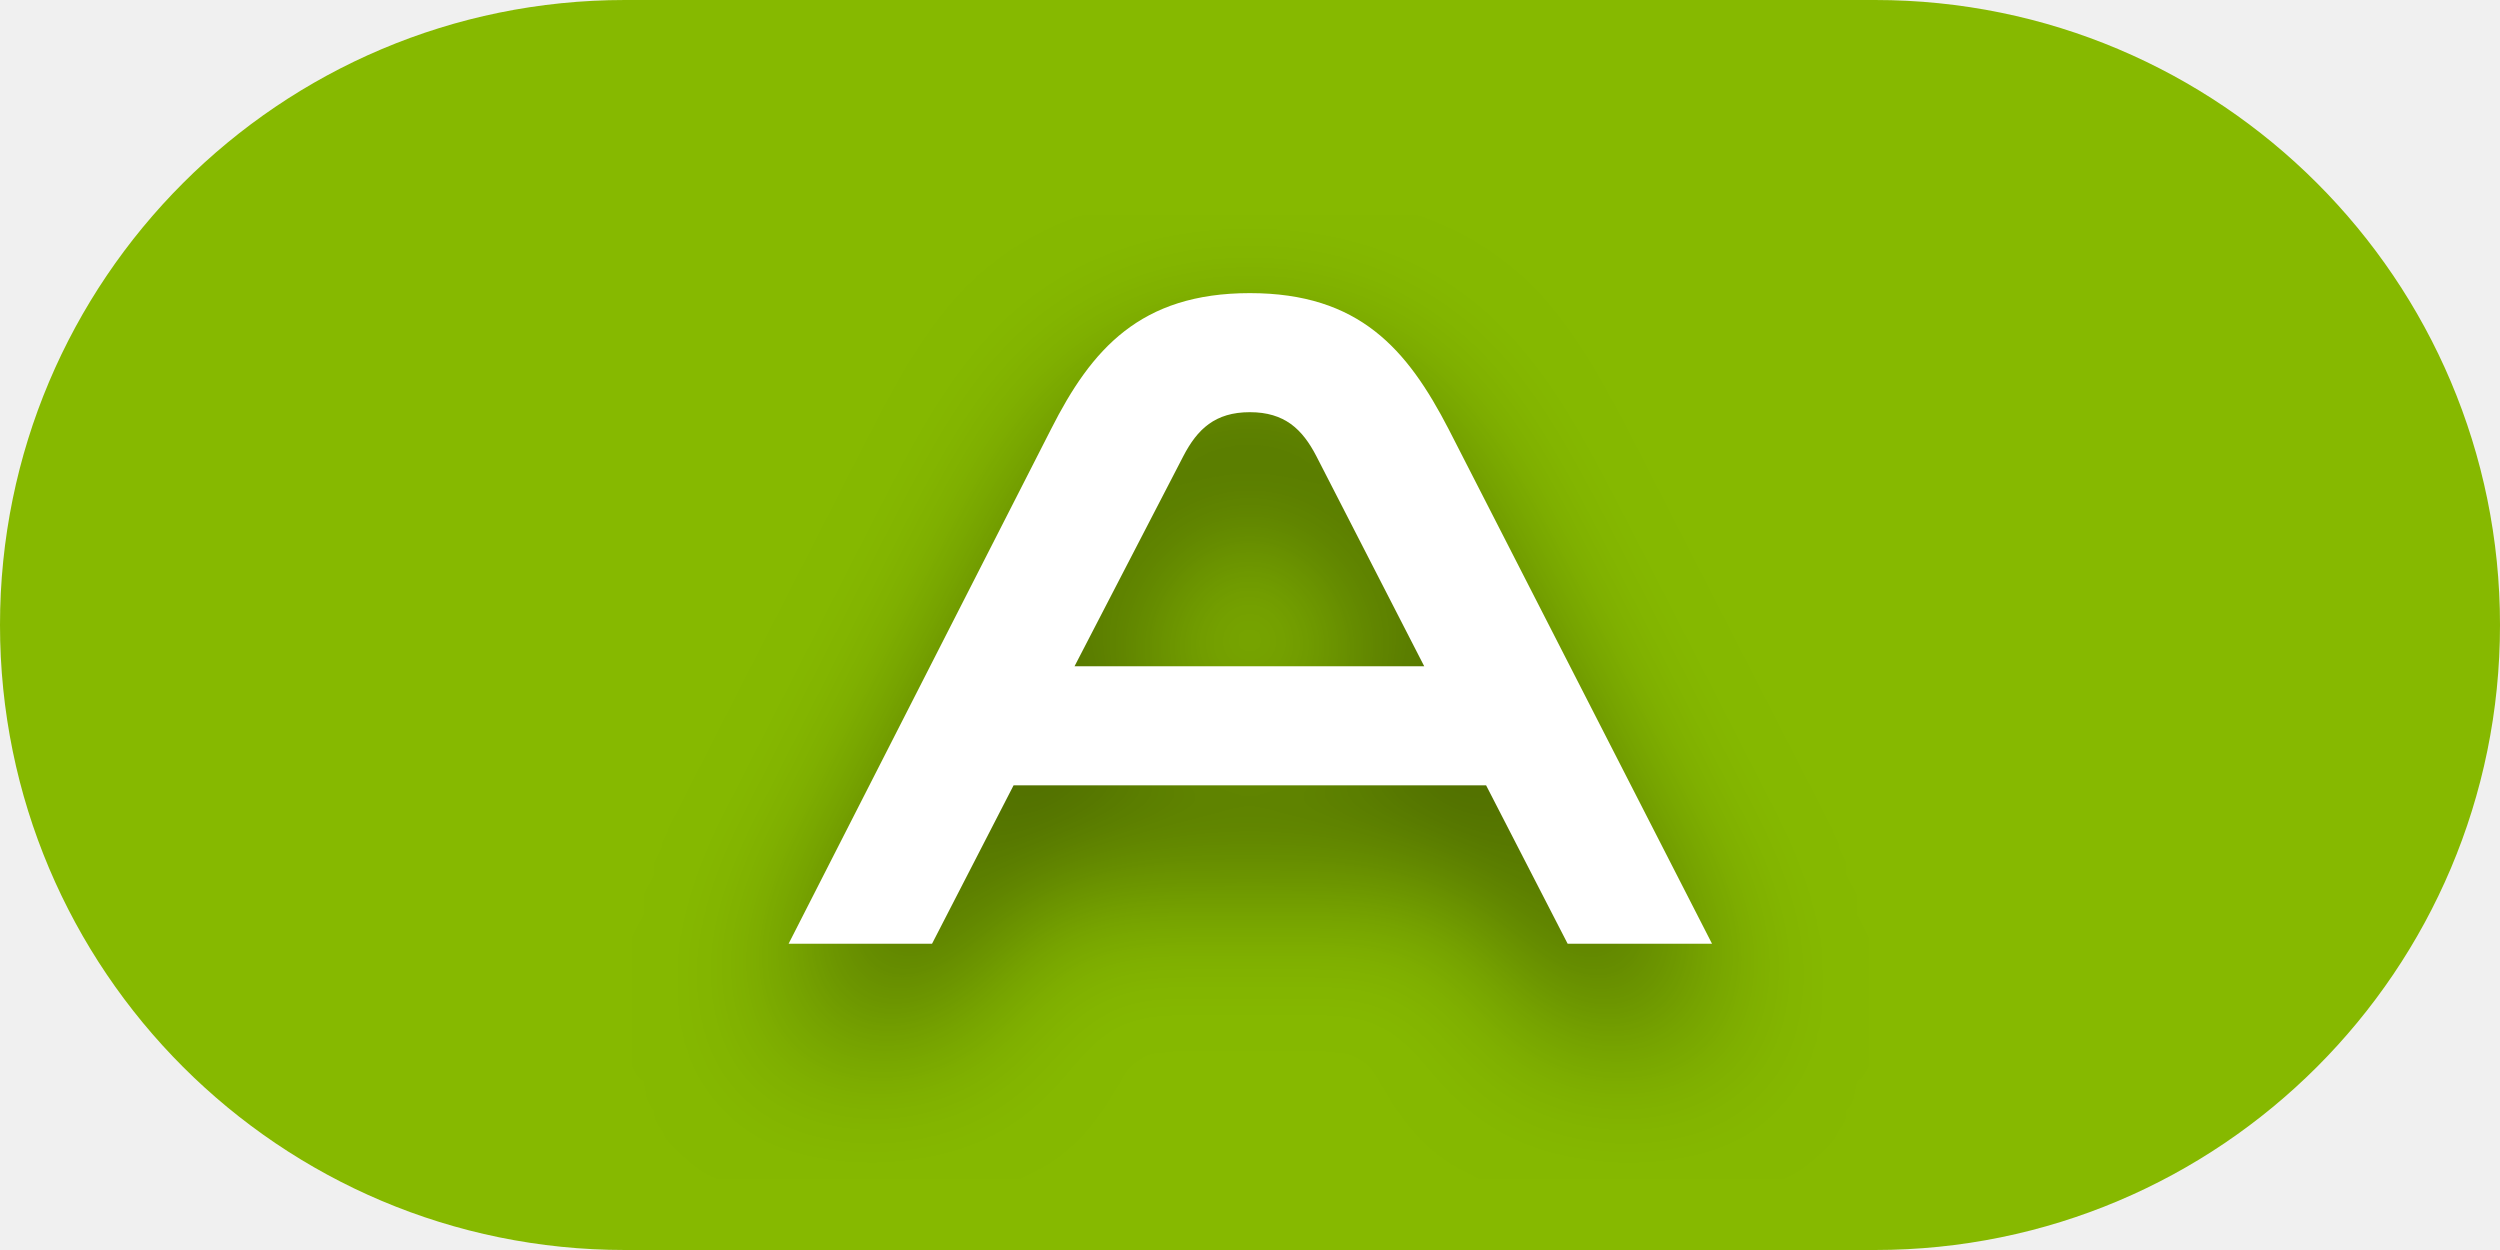
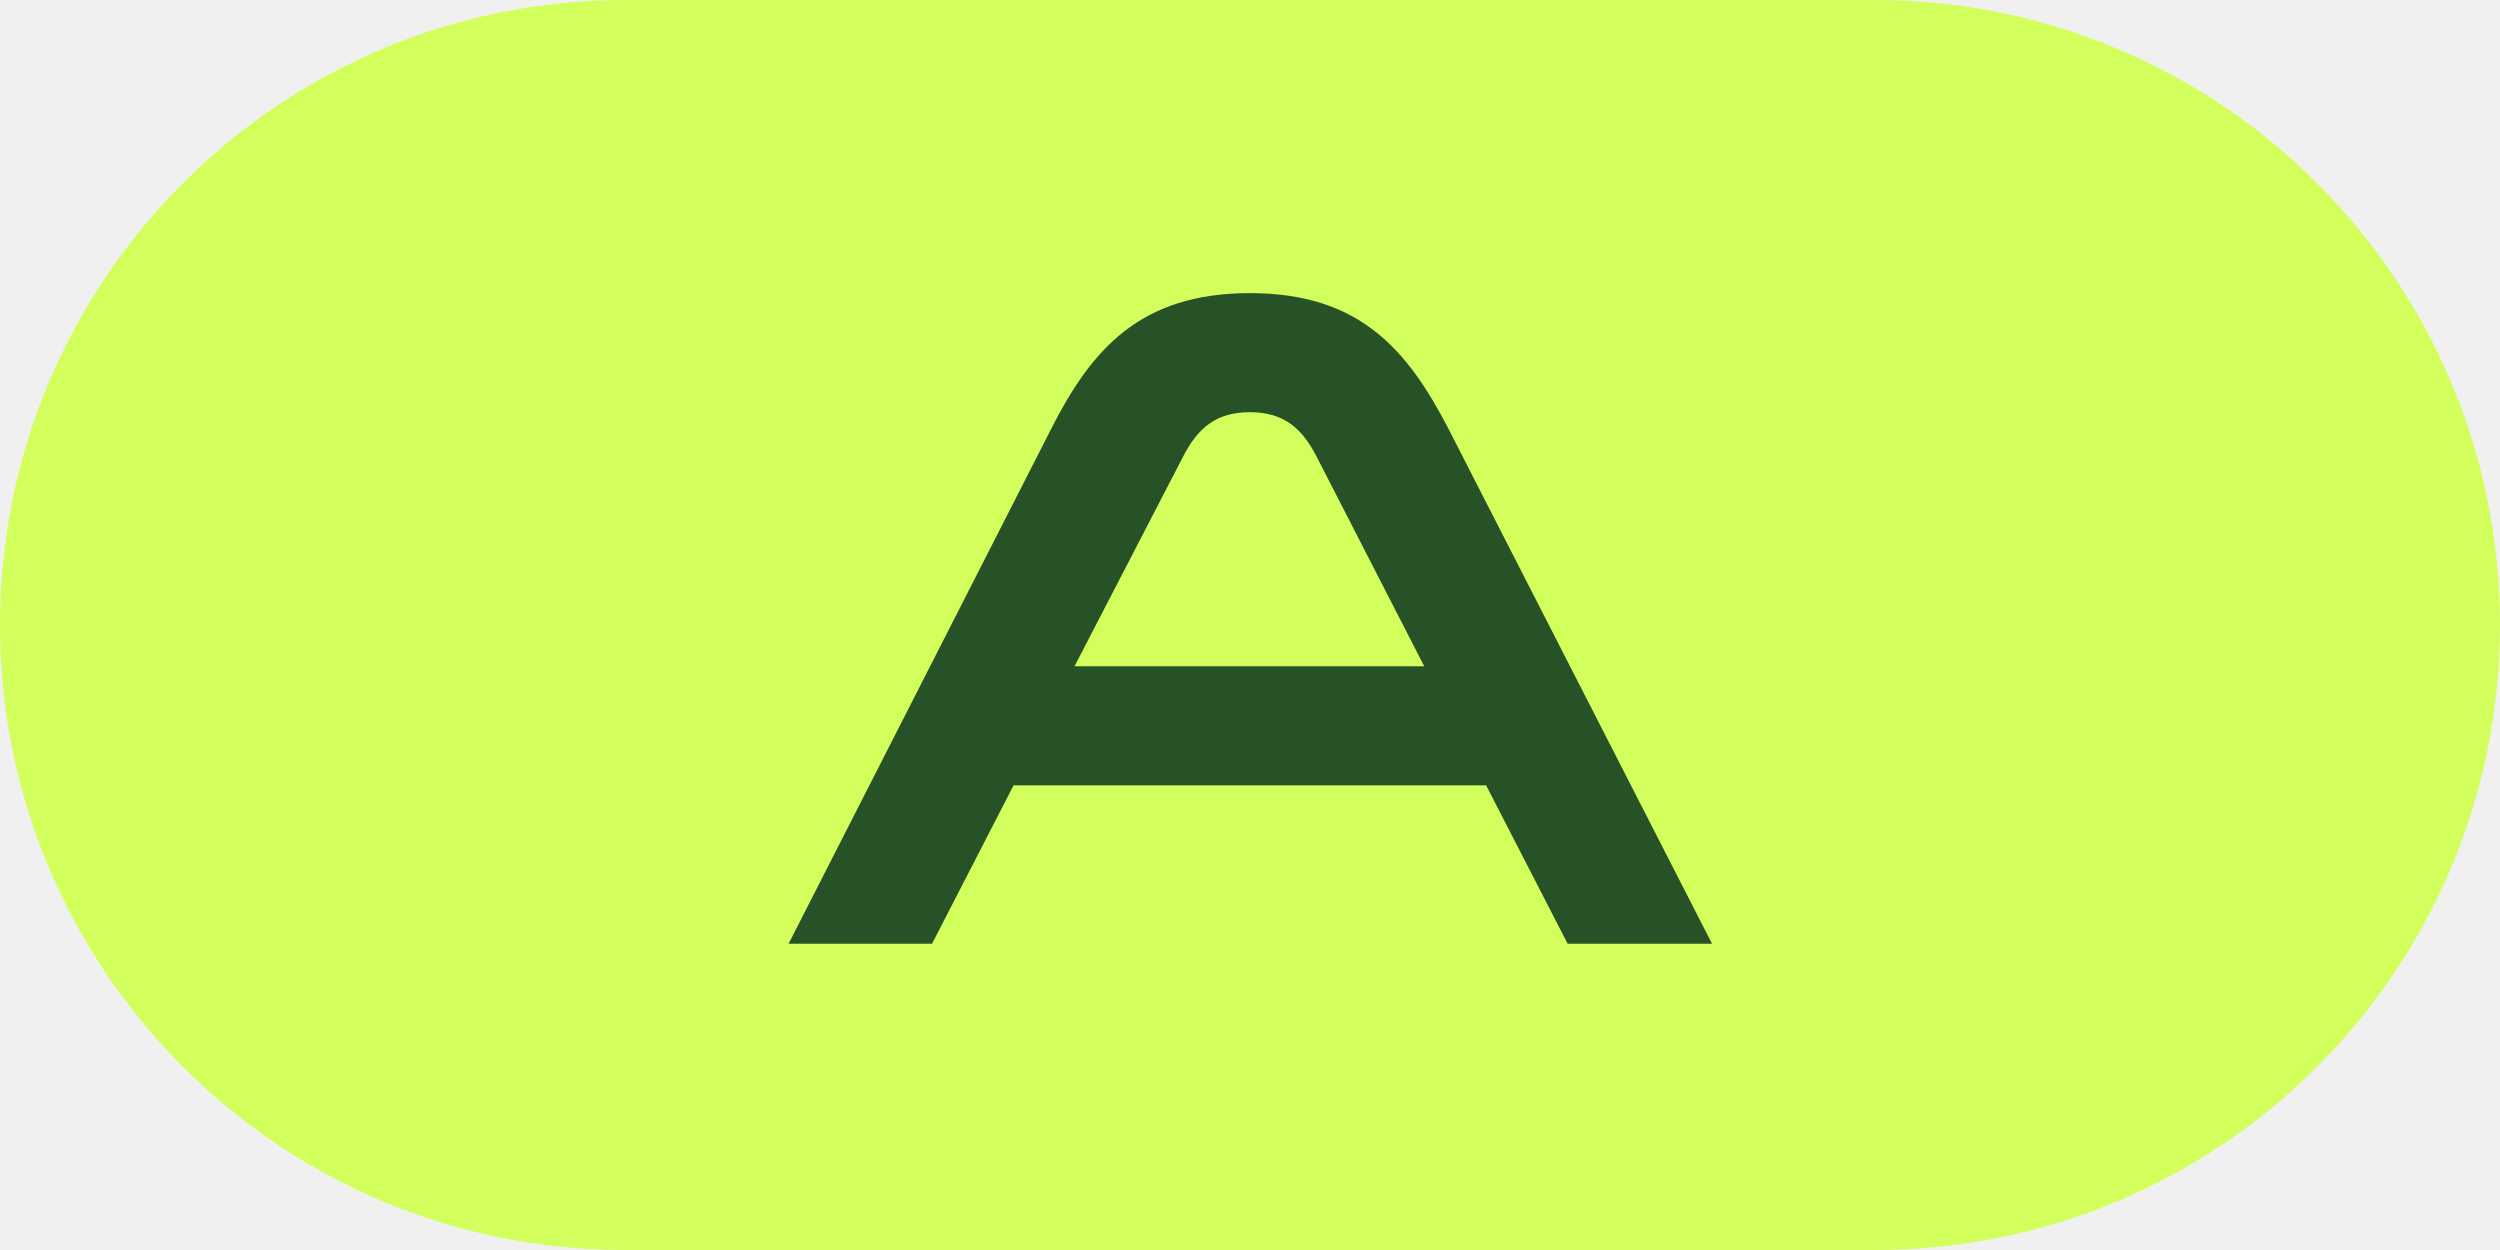
<svg xmlns="http://www.w3.org/2000/svg" width="32" height="16" viewBox="0 0 32 16" fill="none">
  <g clip-path="url(#clip0)">
-     <rect width="32" height="16" rx="8" fill="#86B900" />
-     <g filter="url(#filter0_d)">
-       <path d="M18.542 5.492C18.014 4.472 17.402 3.752 15.998 3.752C14.594 3.752 13.97 4.472 13.454 5.492L10.094 12.08H11.93L12.974 10.052H19.022L20.066 12.08H21.914L18.542 5.492ZM18.23 8.528H13.754L15.146 5.84C15.326 5.492 15.554 5.276 15.998 5.276C16.442 5.276 16.67 5.492 16.85 5.84L18.23 8.528Z" fill="white" />
-     </g>
+     <rect width="32" height="16" rx="8" fill="#D2FF5B" />
+     <path d="M18.542 5.492C18.014 4.472 17.402 3.752 15.998 3.752C14.594 3.752 13.97 4.472 13.454 5.492L10.094 12.08H11.93L12.974 10.052H19.022L20.066 12.08H21.914L18.542 5.492ZM18.23 8.528H13.754L15.146 5.84C15.326 5.492 15.554 5.276 15.998 5.276C16.442 5.276 16.67 5.492 16.85 5.84L18.23 8.528Z" fill="#275227" />
  </g>
  <defs>
-     <filter id="filter0_d" x="8.094" y="2.752" width="15.82" height="12.328" filterUnits="userSpaceOnUse" color-interpolation-filters="sRGB">
-       <feFlood flood-opacity="0" result="BackgroundImageFix" />
-       <feColorMatrix in="SourceAlpha" type="matrix" values="0 0 0 0 0 0 0 0 0 0 0 0 0 0 0 0 0 0 127 0" />
-       <feOffset dy="1" />
-       <feGaussianBlur stdDeviation="1" />
-       <feColorMatrix type="matrix" values="0 0 0 0 0 0 0 0 0 0 0 0 0 0 0 0 0 0 0.5 0" />
-       <feBlend mode="normal" in2="BackgroundImageFix" result="effect1_dropShadow" />
-       <feBlend mode="normal" in="SourceGraphic" in2="effect1_dropShadow" result="shape" />
-     </filter>
    <clipPath id="clip0">
      <rect width="32" height="16" fill="white" />
    </clipPath>
  </defs>
</svg>
